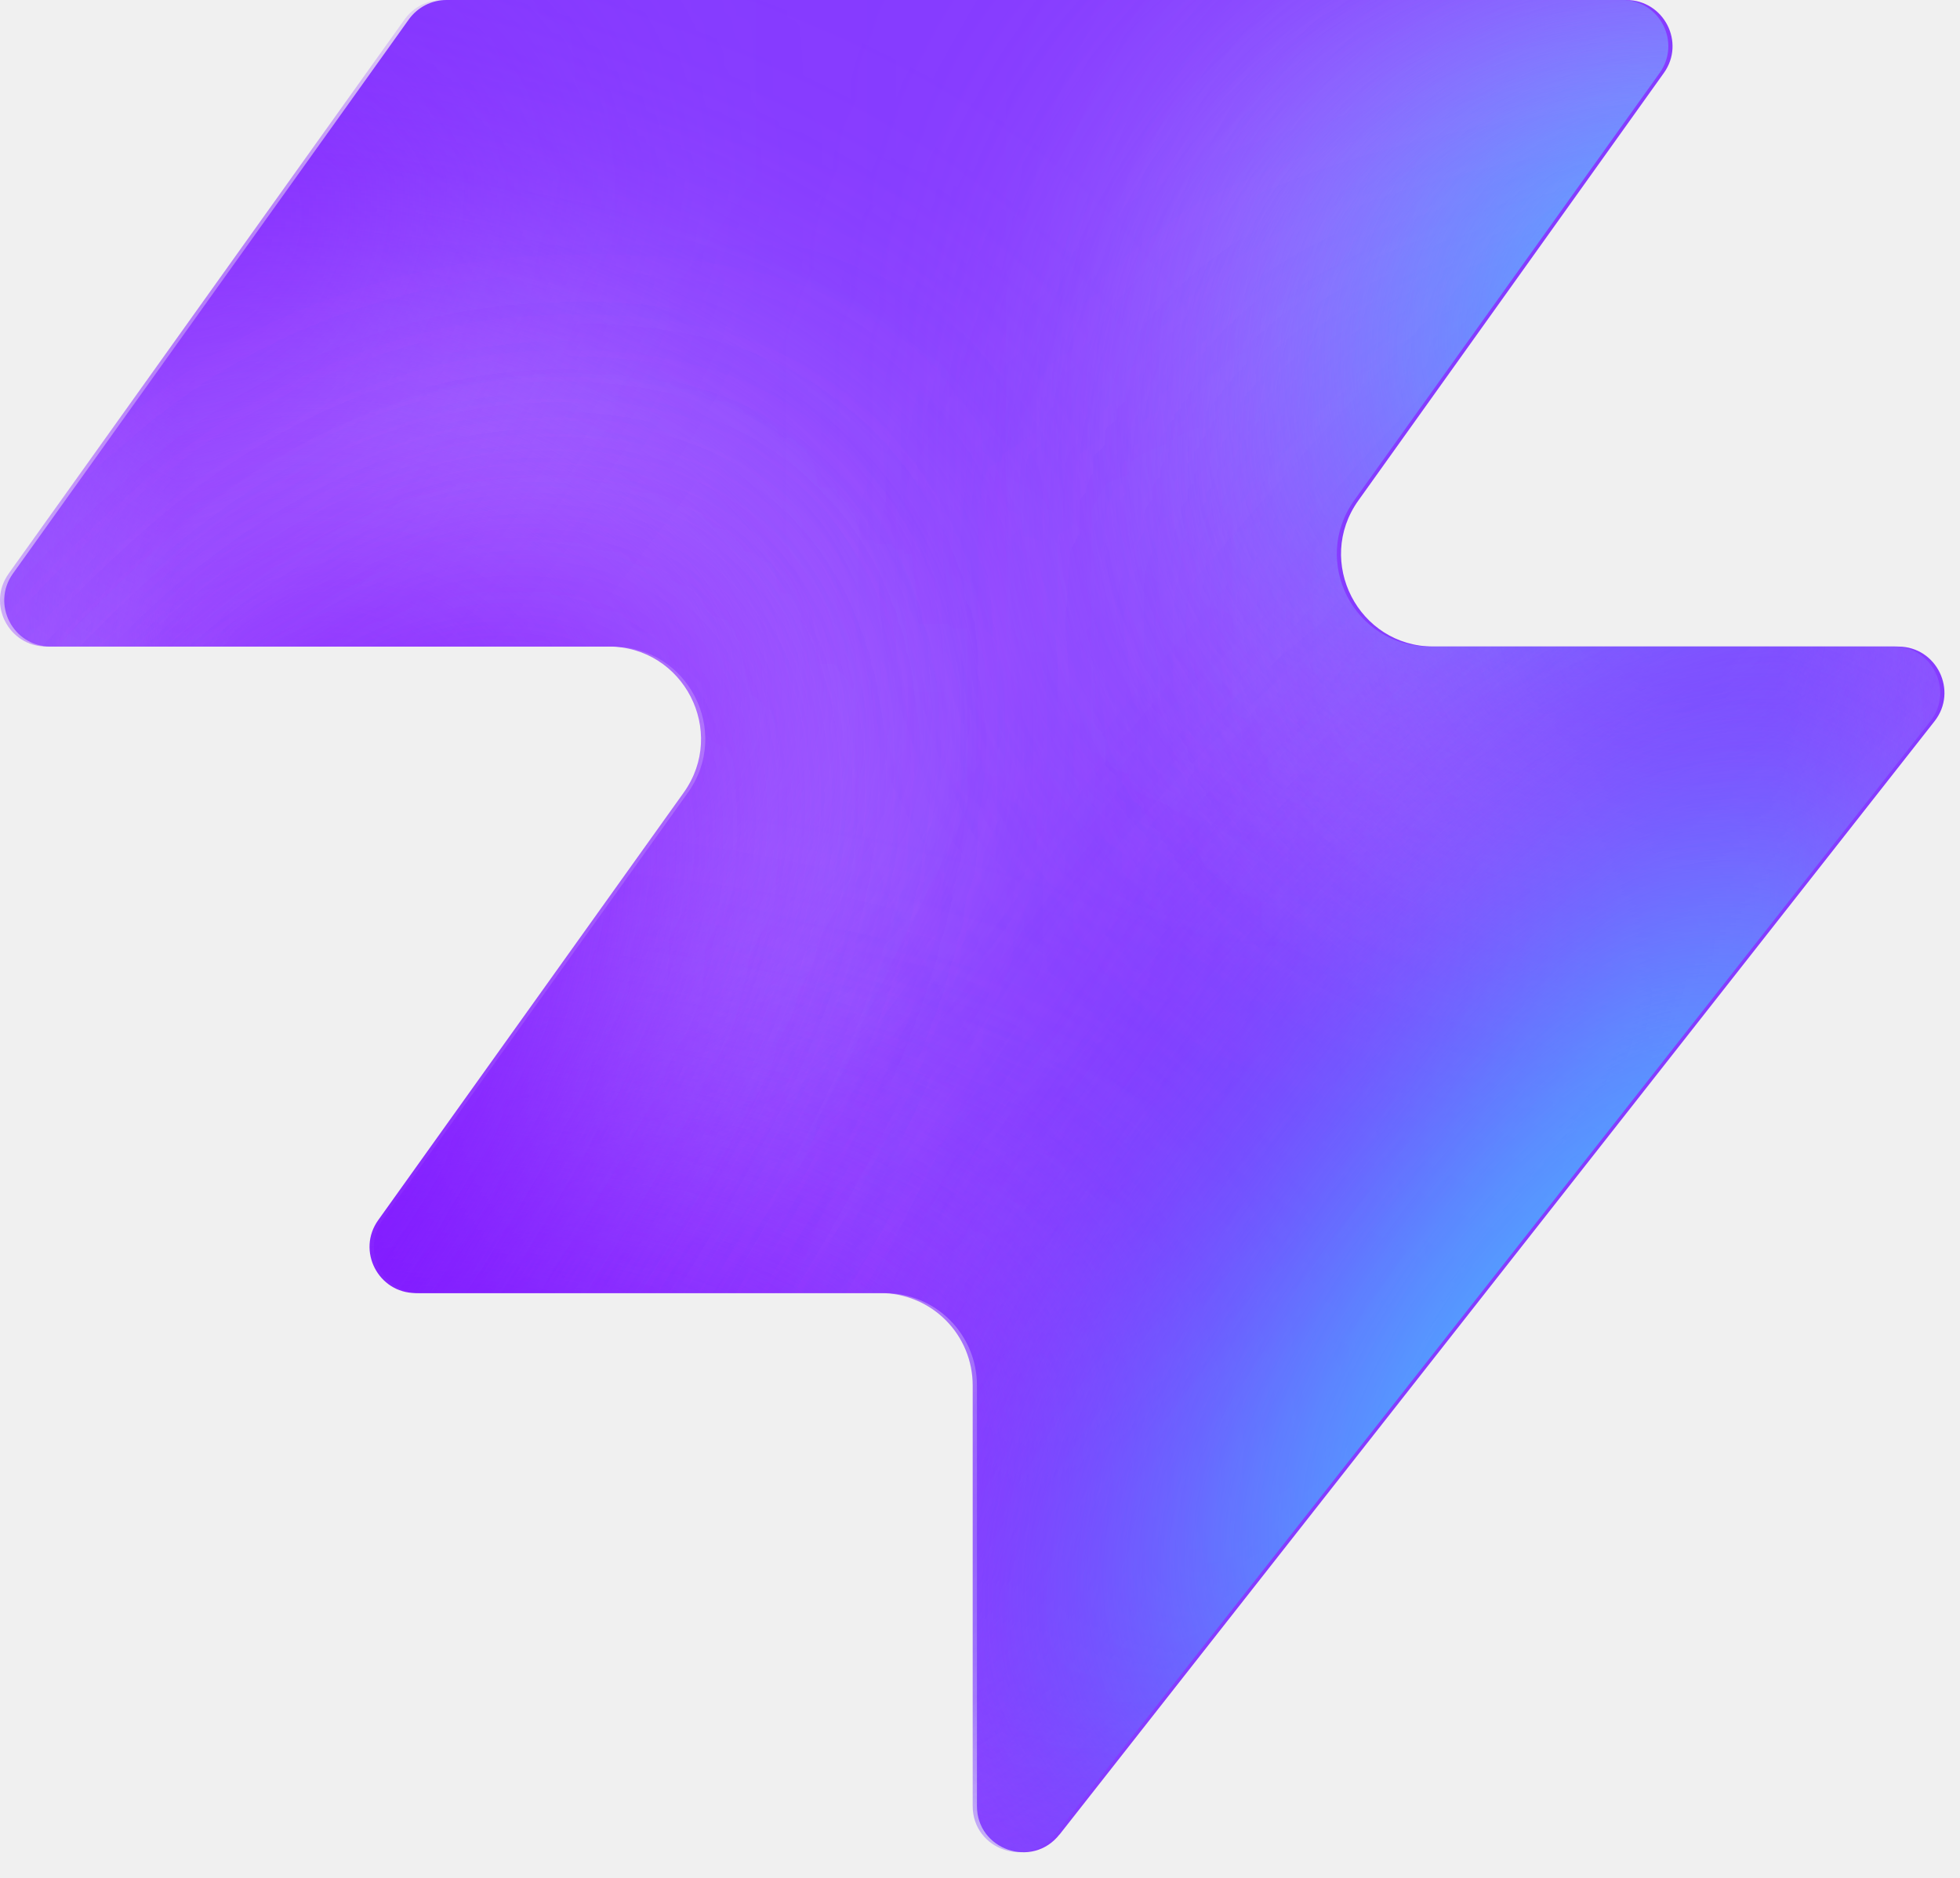
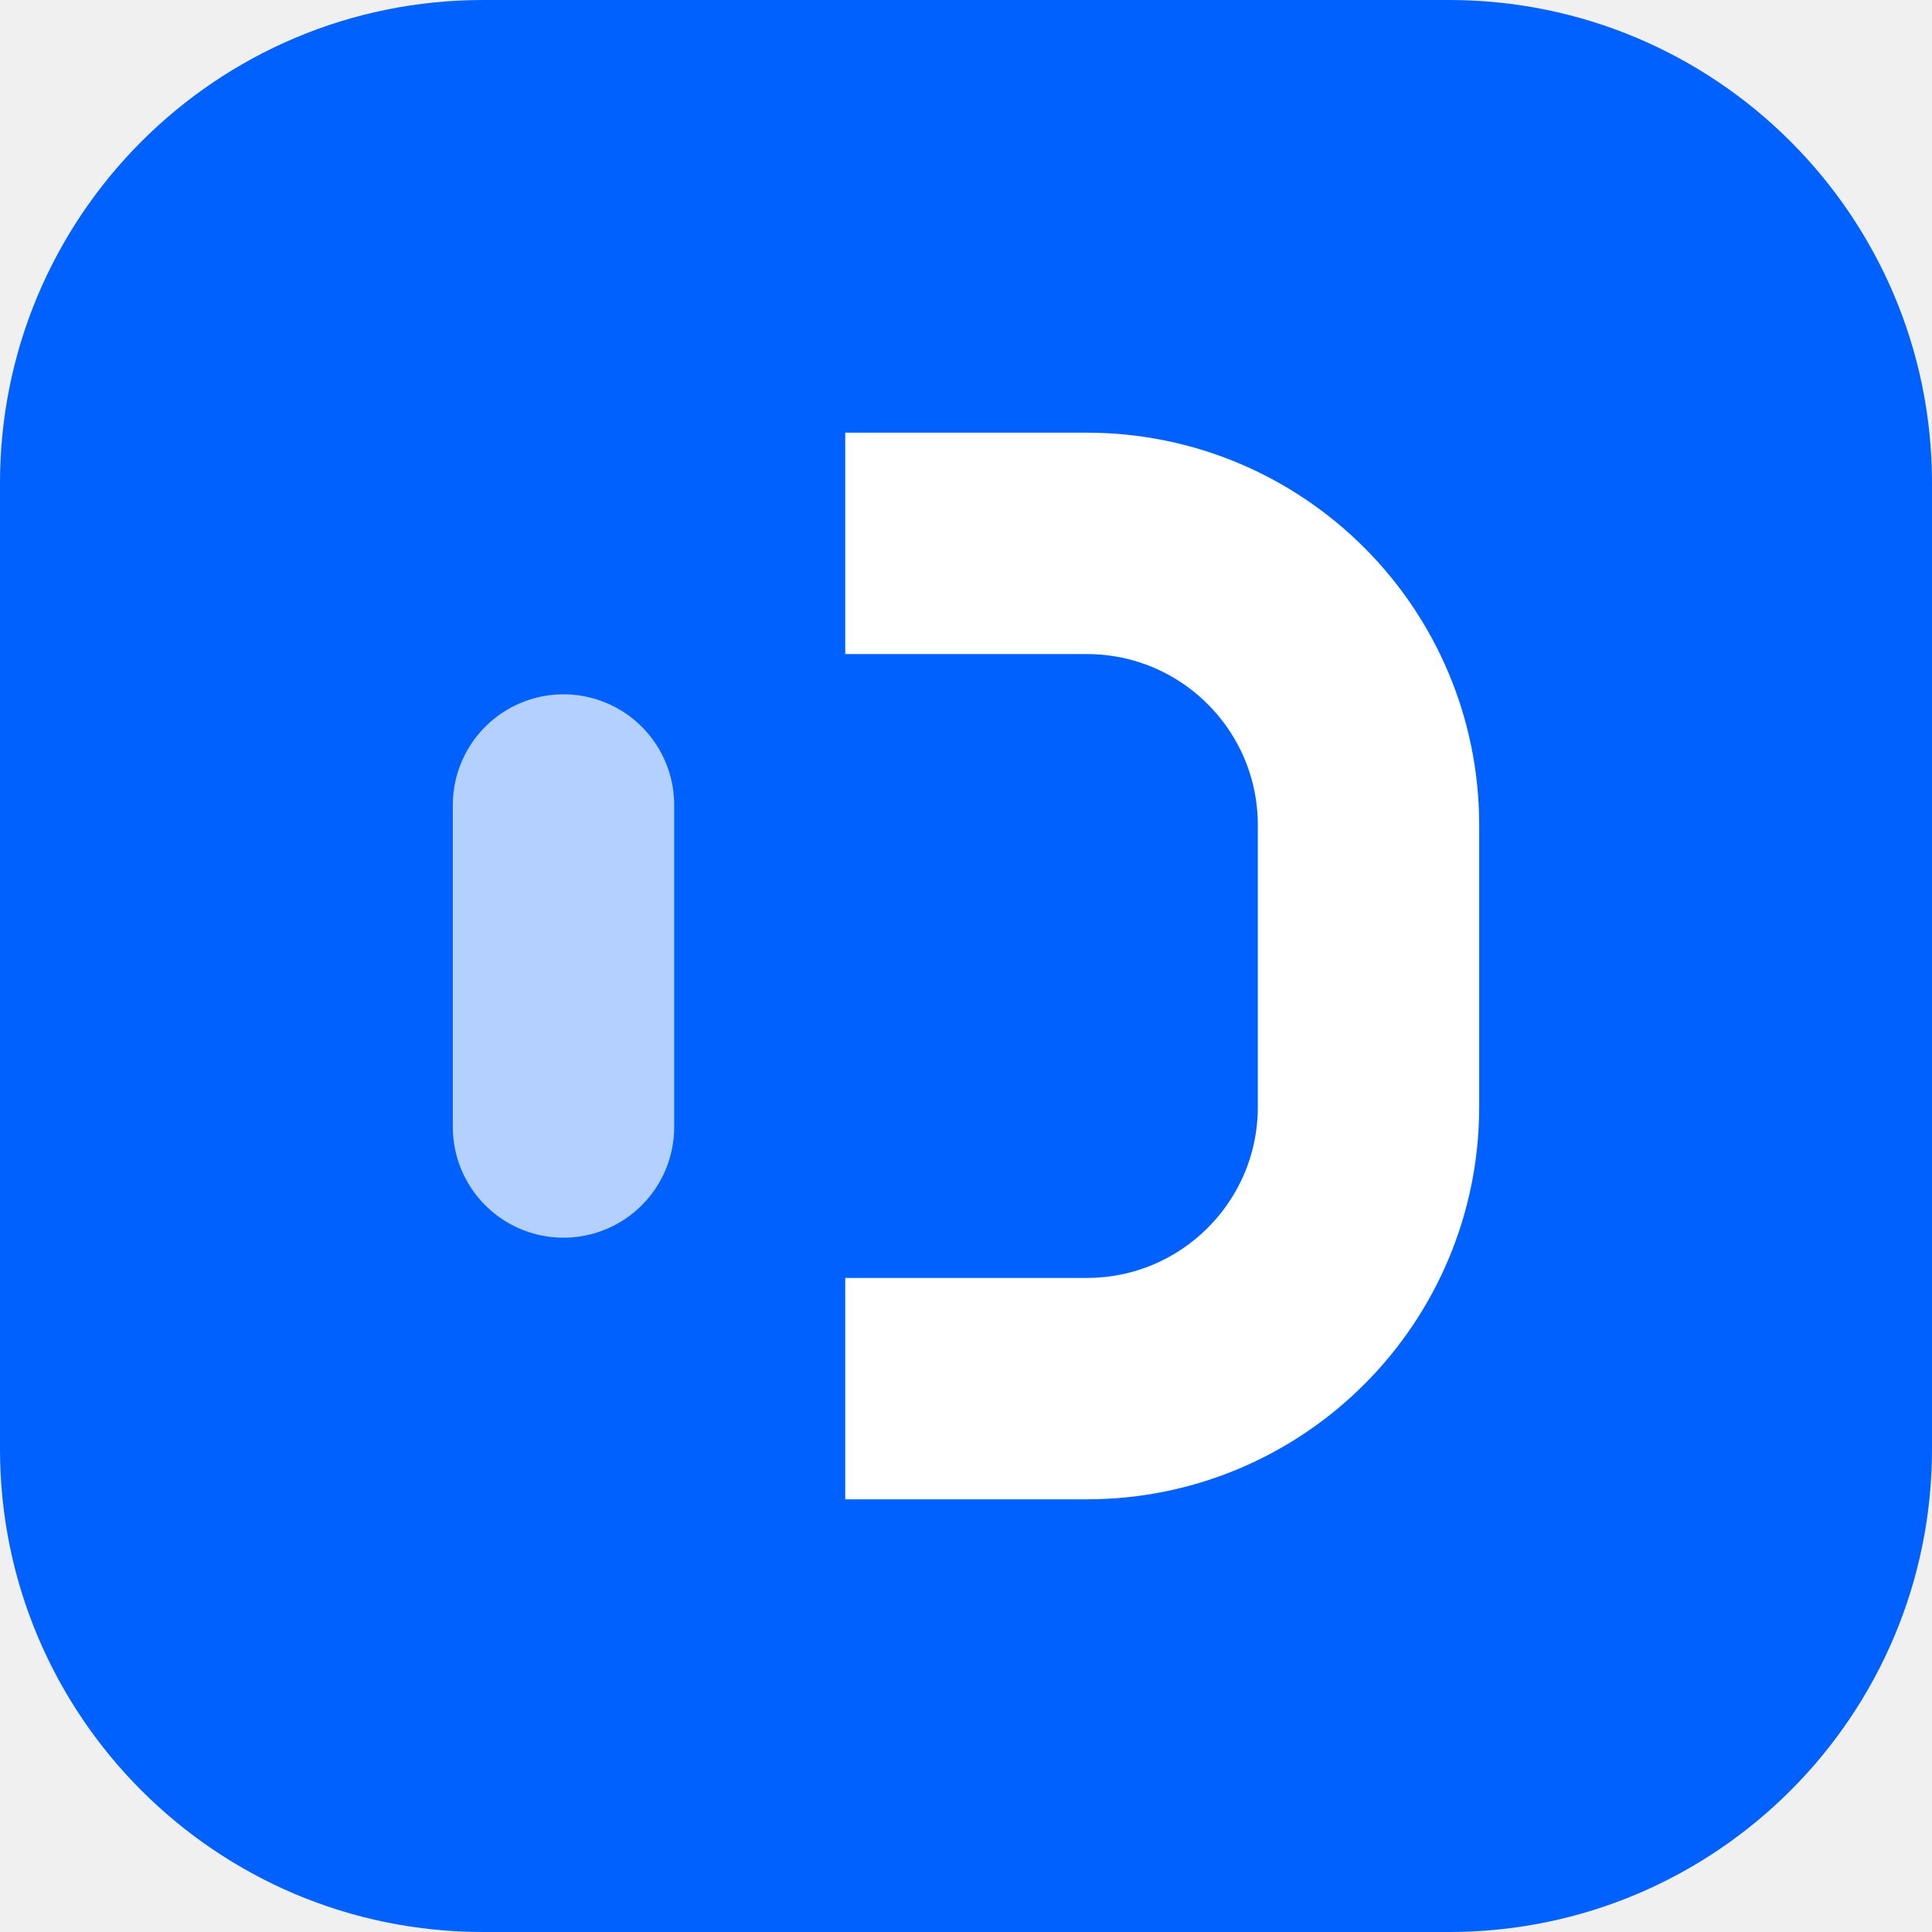
- <svg xmlns="http://www.w3.org/2000/svg" width="48" height="46" fill="none" viewBox="0 0 48 46">
-   <path fill="#863bff" d="M25.946 44.938c-.664.845-2.021.375-2.021-.698V33.937a2.26 2.26 0 0 0-2.262-2.262H10.287c-.92 0-1.456-1.04-.92-1.788l7.48-10.471c1.07-1.497 0-3.578-1.842-3.578H1.237c-.92 0-1.456-1.04-.92-1.788L10.013.474c.214-.297.556-.474.92-.474h28.894c.92 0 1.456 1.04.92 1.788l-7.48 10.471c-1.07 1.498 0 3.579 1.842 3.579h11.377c.943 0 1.473 1.088.89 1.83L25.947 44.94z" style="fill:#863bff;fill:color(display-p3 .525 .23 1);fill-opacity:1" />
-   <mask id="a" width="48" height="46" x="0" y="0" maskUnits="userSpaceOnUse" style="mask-type:alpha">
-     <path fill="#000" d="M25.842 44.938c-.664.844-2.021.375-2.021-.698V33.937a2.26 2.26 0 0 0-2.262-2.262H10.183c-.92 0-1.456-1.04-.92-1.788l7.48-10.471c1.07-1.498 0-3.579-1.842-3.579H1.133c-.92 0-1.456-1.04-.92-1.787L9.91.473c.214-.297.556-.474.92-.474h28.894c.92 0 1.456 1.04.92 1.788l-7.48 10.471c-1.07 1.498 0 3.578 1.842 3.578h11.377c.943 0 1.473 1.088.89 1.832L25.843 44.94z" style="fill:#000;fill-opacity:1" />
-   </mask>
-   <g mask="url(#a)">
-     <g filter="url(#b)">
-       <ellipse cx="5.508" cy="14.704" fill="#ede6ff" rx="5.508" ry="14.704" style="fill:#ede6ff;fill:color(display-p3 .927 .903 1);fill-opacity:1" transform="matrix(.00324 1 1 -.00324 -4.47 31.516)" />
-     </g>
-     <g filter="url(#c)">
-       <ellipse cx="10.399" cy="29.851" fill="#ede6ff" rx="10.399" ry="29.851" style="fill:#ede6ff;fill:color(display-p3 .927 .903 1);fill-opacity:1" transform="matrix(.00324 1 1 -.00324 -39.328 7.883)" />
-     </g>
-     <g filter="url(#d)">
-       <ellipse cx="5.508" cy="30.487" fill="#7e14ff" rx="5.508" ry="30.487" style="fill:#7e14ff;fill:color(display-p3 .492 .077 1);fill-opacity:1" transform="rotate(89.814 -25.913 -14.639)scale(1 -1)" />
-     </g>
-     <g filter="url(#e)">
-       <ellipse cx="5.508" cy="30.599" fill="#7e14ff" rx="5.508" ry="30.599" style="fill:#7e14ff;fill:color(display-p3 .492 .077 1);fill-opacity:1" transform="rotate(89.814 -32.644 -3.334)scale(1 -1)" />
-     </g>
-     <g filter="url(#f)">
-       <ellipse cx="5.508" cy="30.599" fill="#7e14ff" rx="5.508" ry="30.599" style="fill:#7e14ff;fill:color(display-p3 .492 .077 1);fill-opacity:1" transform="matrix(.00324 1 1 -.00324 -34.34 30.47)" />
-     </g>
-     <g filter="url(#g)">
-       <ellipse cx="14.072" cy="22.078" fill="#ede6ff" rx="14.072" ry="22.078" style="fill:#ede6ff;fill:color(display-p3 .927 .903 1);fill-opacity:1" transform="rotate(93.35 24.506 48.493)scale(-1 1)" />
-     </g>
-     <g filter="url(#h)">
-       <ellipse cx="3.47" cy="21.501" fill="#7e14ff" rx="3.47" ry="21.501" style="fill:#7e14ff;fill:color(display-p3 .492 .077 1);fill-opacity:1" transform="rotate(89.009 28.708 47.59)scale(-1 1)" />
-     </g>
-     <g filter="url(#i)">
-       <ellipse cx="3.47" cy="21.501" fill="#7e14ff" rx="3.47" ry="21.501" style="fill:#7e14ff;fill:color(display-p3 .492 .077 1);fill-opacity:1" transform="rotate(89.009 28.708 47.59)scale(-1 1)" />
-     </g>
-     <g filter="url(#j)">
-       <ellipse cx=".387" cy="8.972" fill="#7e14ff" rx="4.407" ry="29.108" style="fill:#7e14ff;fill:color(display-p3 .492 .077 1);fill-opacity:1" transform="rotate(39.51 .387 8.972)" />
-     </g>
-     <g filter="url(#k)">
-       <ellipse cx="47.523" cy="-6.092" fill="#7e14ff" rx="4.407" ry="29.108" style="fill:#7e14ff;fill:color(display-p3 .492 .077 1);fill-opacity:1" transform="rotate(37.892 47.523 -6.092)" />
-     </g>
-     <g filter="url(#l)">
-       <ellipse cx="41.412" cy="6.333" fill="#47bfff" rx="5.971" ry="9.665" style="fill:#47bfff;fill:color(display-p3 .28 .748 1);fill-opacity:1" transform="rotate(37.892 41.412 6.333)" />
-     </g>
-     <g filter="url(#m)">
-       <ellipse cx="-1.879" cy="38.332" fill="#7e14ff" rx="4.407" ry="29.108" style="fill:#7e14ff;fill:color(display-p3 .492 .077 1);fill-opacity:1" transform="rotate(37.892 -1.88 38.332)" />
-     </g>
-     <g filter="url(#n)">
-       <ellipse cx="-1.879" cy="38.332" fill="#7e14ff" rx="4.407" ry="29.108" style="fill:#7e14ff;fill:color(display-p3 .492 .077 1);fill-opacity:1" transform="rotate(37.892 -1.88 38.332)" />
-     </g>
-     <g filter="url(#o)">
-       <ellipse cx="35.651" cy="29.907" fill="#7e14ff" rx="4.407" ry="29.108" style="fill:#7e14ff;fill:color(display-p3 .492 .077 1);fill-opacity:1" transform="rotate(37.892 35.651 29.907)" />
-     </g>
-     <g filter="url(#p)">
-       <ellipse cx="38.418" cy="32.4" fill="#47bfff" rx="5.971" ry="15.297" style="fill:#47bfff;fill:color(display-p3 .28 .748 1);fill-opacity:1" transform="rotate(37.892 38.418 32.4)" />
-     </g>
-   </g>
-   <defs>
-     <filter id="b" width="60.045" height="41.654" x="-19.77" y="16.149" color-interpolation-filters="sRGB" filterUnits="userSpaceOnUse">
-       <feFlood flood-opacity="0" result="BackgroundImageFix" />
-       <feBlend in="SourceGraphic" in2="BackgroundImageFix" result="shape" />
-       <feGaussianBlur result="effect1_foregroundBlur_2002_17158" stdDeviation="7.659" />
-     </filter>
-     <filter id="c" width="90.34" height="51.437" x="-54.613" y="-7.533" color-interpolation-filters="sRGB" filterUnits="userSpaceOnUse">
-       <feFlood flood-opacity="0" result="BackgroundImageFix" />
-       <feBlend in="SourceGraphic" in2="BackgroundImageFix" result="shape" />
-       <feGaussianBlur result="effect1_foregroundBlur_2002_17158" stdDeviation="7.659" />
-     </filter>
-     <filter id="d" width="79.355" height="29.4" x="-49.64" y="2.03" color-interpolation-filters="sRGB" filterUnits="userSpaceOnUse">
-       <feFlood flood-opacity="0" result="BackgroundImageFix" />
-       <feBlend in="SourceGraphic" in2="BackgroundImageFix" result="shape" />
-       <feGaussianBlur result="effect1_foregroundBlur_2002_17158" stdDeviation="4.596" />
-     </filter>
-     <filter id="e" width="79.579" height="29.4" x="-45.045" y="20.029" color-interpolation-filters="sRGB" filterUnits="userSpaceOnUse">
-       <feFlood flood-opacity="0" result="BackgroundImageFix" />
-       <feBlend in="SourceGraphic" in2="BackgroundImageFix" result="shape" />
-       <feGaussianBlur result="effect1_foregroundBlur_2002_17158" stdDeviation="4.596" />
-     </filter>
-     <filter id="f" width="79.579" height="29.4" x="-43.513" y="21.178" color-interpolation-filters="sRGB" filterUnits="userSpaceOnUse">
-       <feFlood flood-opacity="0" result="BackgroundImageFix" />
-       <feBlend in="SourceGraphic" in2="BackgroundImageFix" result="shape" />
-       <feGaussianBlur result="effect1_foregroundBlur_2002_17158" stdDeviation="4.596" />
-     </filter>
-     <filter id="g" width="74.749" height="58.852" x="15.756" y="-17.901" color-interpolation-filters="sRGB" filterUnits="userSpaceOnUse">
-       <feFlood flood-opacity="0" result="BackgroundImageFix" />
-       <feBlend in="SourceGraphic" in2="BackgroundImageFix" result="shape" />
-       <feGaussianBlur result="effect1_foregroundBlur_2002_17158" stdDeviation="7.659" />
-     </filter>
-     <filter id="h" width="61.377" height="25.362" x="23.548" y="2.284" color-interpolation-filters="sRGB" filterUnits="userSpaceOnUse">
-       <feFlood flood-opacity="0" result="BackgroundImageFix" />
-       <feBlend in="SourceGraphic" in2="BackgroundImageFix" result="shape" />
-       <feGaussianBlur result="effect1_foregroundBlur_2002_17158" stdDeviation="4.596" />
-     </filter>
-     <filter id="i" width="61.377" height="25.362" x="23.548" y="2.284" color-interpolation-filters="sRGB" filterUnits="userSpaceOnUse">
-       <feFlood flood-opacity="0" result="BackgroundImageFix" />
-       <feBlend in="SourceGraphic" in2="BackgroundImageFix" result="shape" />
-       <feGaussianBlur result="effect1_foregroundBlur_2002_17158" stdDeviation="4.596" />
-     </filter>
-     <filter id="j" width="56.045" height="63.649" x="-27.636" y="-22.853" color-interpolation-filters="sRGB" filterUnits="userSpaceOnUse">
-       <feFlood flood-opacity="0" result="BackgroundImageFix" />
-       <feBlend in="SourceGraphic" in2="BackgroundImageFix" result="shape" />
-       <feGaussianBlur result="effect1_foregroundBlur_2002_17158" stdDeviation="4.596" />
-     </filter>
-     <filter id="k" width="54.814" height="64.646" x="20.116" y="-38.415" color-interpolation-filters="sRGB" filterUnits="userSpaceOnUse">
-       <feFlood flood-opacity="0" result="BackgroundImageFix" />
-       <feBlend in="SourceGraphic" in2="BackgroundImageFix" result="shape" />
-       <feGaussianBlur result="effect1_foregroundBlur_2002_17158" stdDeviation="4.596" />
-     </filter>
-     <filter id="l" width="33.541" height="35.313" x="24.641" y="-11.323" color-interpolation-filters="sRGB" filterUnits="userSpaceOnUse">
-       <feFlood flood-opacity="0" result="BackgroundImageFix" />
-       <feBlend in="SourceGraphic" in2="BackgroundImageFix" result="shape" />
-       <feGaussianBlur result="effect1_foregroundBlur_2002_17158" stdDeviation="4.596" />
-     </filter>
-     <filter id="m" width="54.814" height="64.646" x="-29.286" y="6.009" color-interpolation-filters="sRGB" filterUnits="userSpaceOnUse">
-       <feFlood flood-opacity="0" result="BackgroundImageFix" />
-       <feBlend in="SourceGraphic" in2="BackgroundImageFix" result="shape" />
-       <feGaussianBlur result="effect1_foregroundBlur_2002_17158" stdDeviation="4.596" />
-     </filter>
-     <filter id="n" width="54.814" height="64.646" x="-29.286" y="6.009" color-interpolation-filters="sRGB" filterUnits="userSpaceOnUse">
-       <feFlood flood-opacity="0" result="BackgroundImageFix" />
-       <feBlend in="SourceGraphic" in2="BackgroundImageFix" result="shape" />
-       <feGaussianBlur result="effect1_foregroundBlur_2002_17158" stdDeviation="4.596" />
-     </filter>
-     <filter id="o" width="54.814" height="64.646" x="8.244" y="-2.416" color-interpolation-filters="sRGB" filterUnits="userSpaceOnUse">
-       <feFlood flood-opacity="0" result="BackgroundImageFix" />
-       <feBlend in="SourceGraphic" in2="BackgroundImageFix" result="shape" />
-       <feGaussianBlur result="effect1_foregroundBlur_2002_17158" stdDeviation="4.596" />
-     </filter>
-     <filter id="p" width="39.409" height="43.623" x="18.713" y="10.588" color-interpolation-filters="sRGB" filterUnits="userSpaceOnUse">
-       <feFlood flood-opacity="0" result="BackgroundImageFix" />
-       <feBlend in="SourceGraphic" in2="BackgroundImageFix" result="shape" />
-       <feGaussianBlur result="effect1_foregroundBlur_2002_17158" stdDeviation="4.596" />
-     </filter>
-   </defs>
+ <svg xmlns="http://www.w3.org/2000/svg" viewBox="0 0 24 24">
+   <rect width="24" height="24" rx="6" fill="#0061FF" />
+   <path d="M10.5 6.75h3a3.5 3.5 0 0 1 3.5 3.5v3.5a3.5 3.5 0 0 1-3.5 3.5h-3" stroke="#FFFFFF" stroke-width="2.75" fill="none" />
+   <path d="M7 10v4" stroke="#FFFFFF" stroke-width="2.75" stroke-linecap="round" opacity="0.7" />
</svg>
